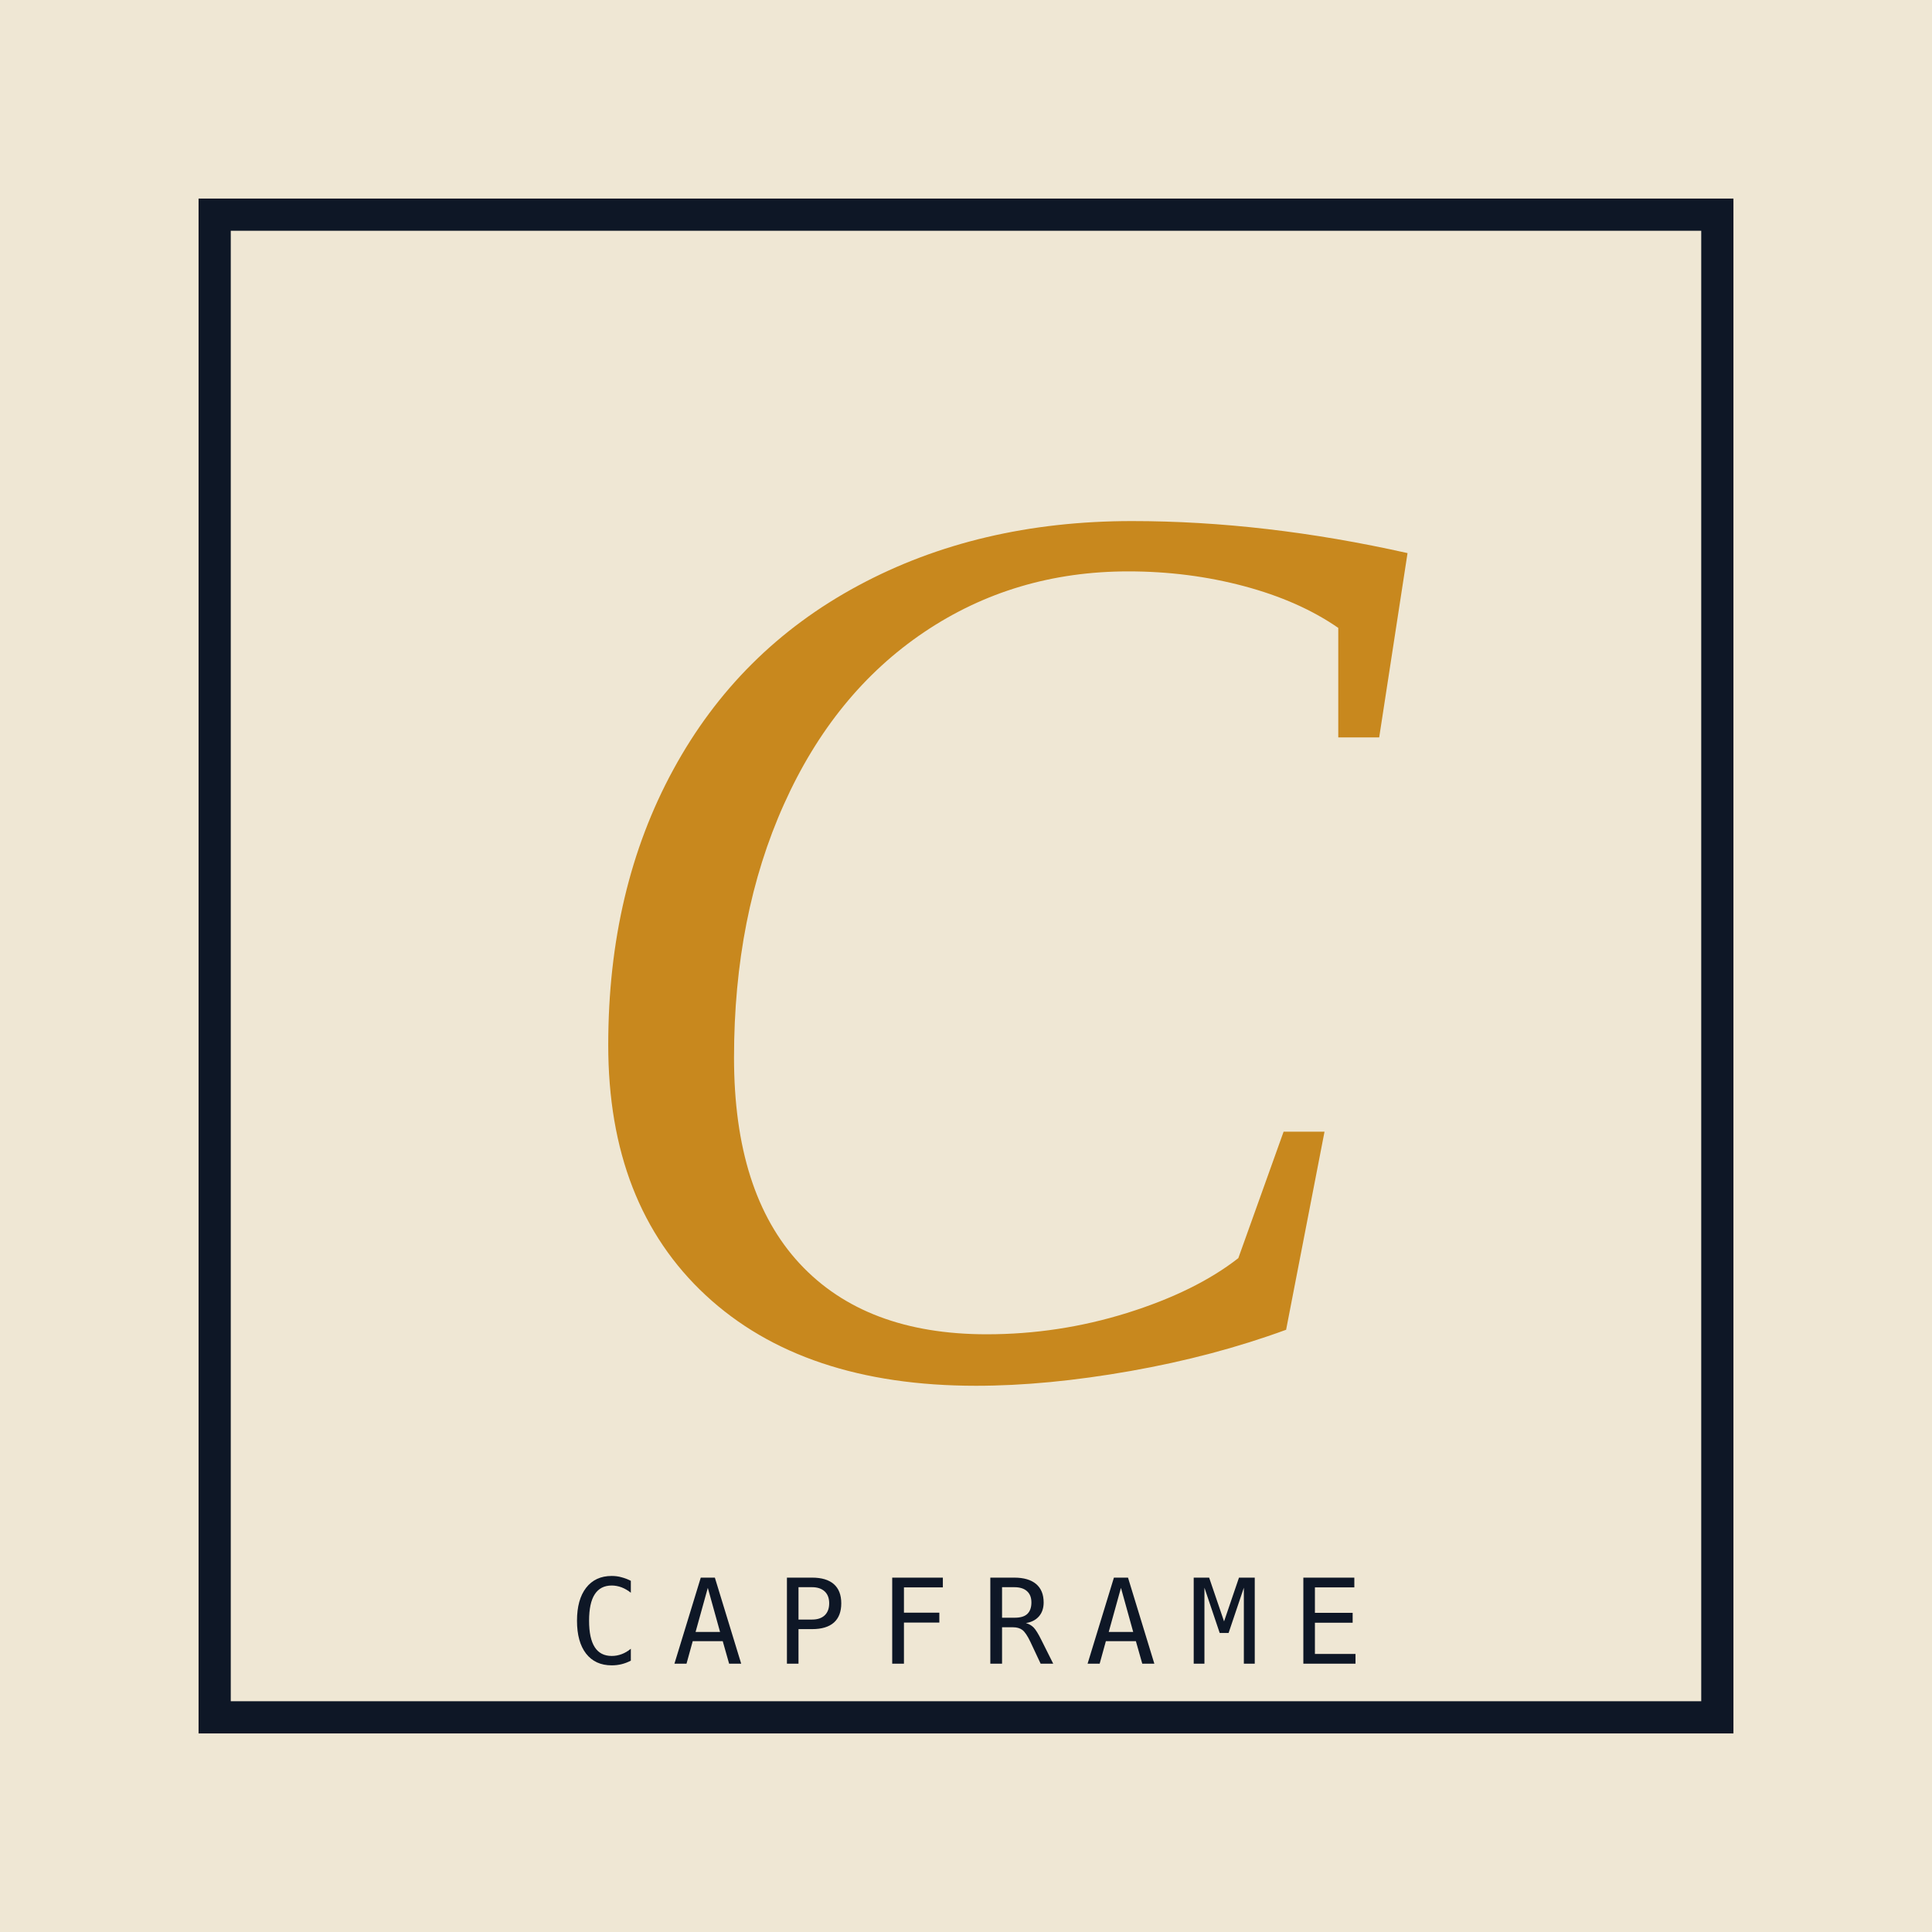
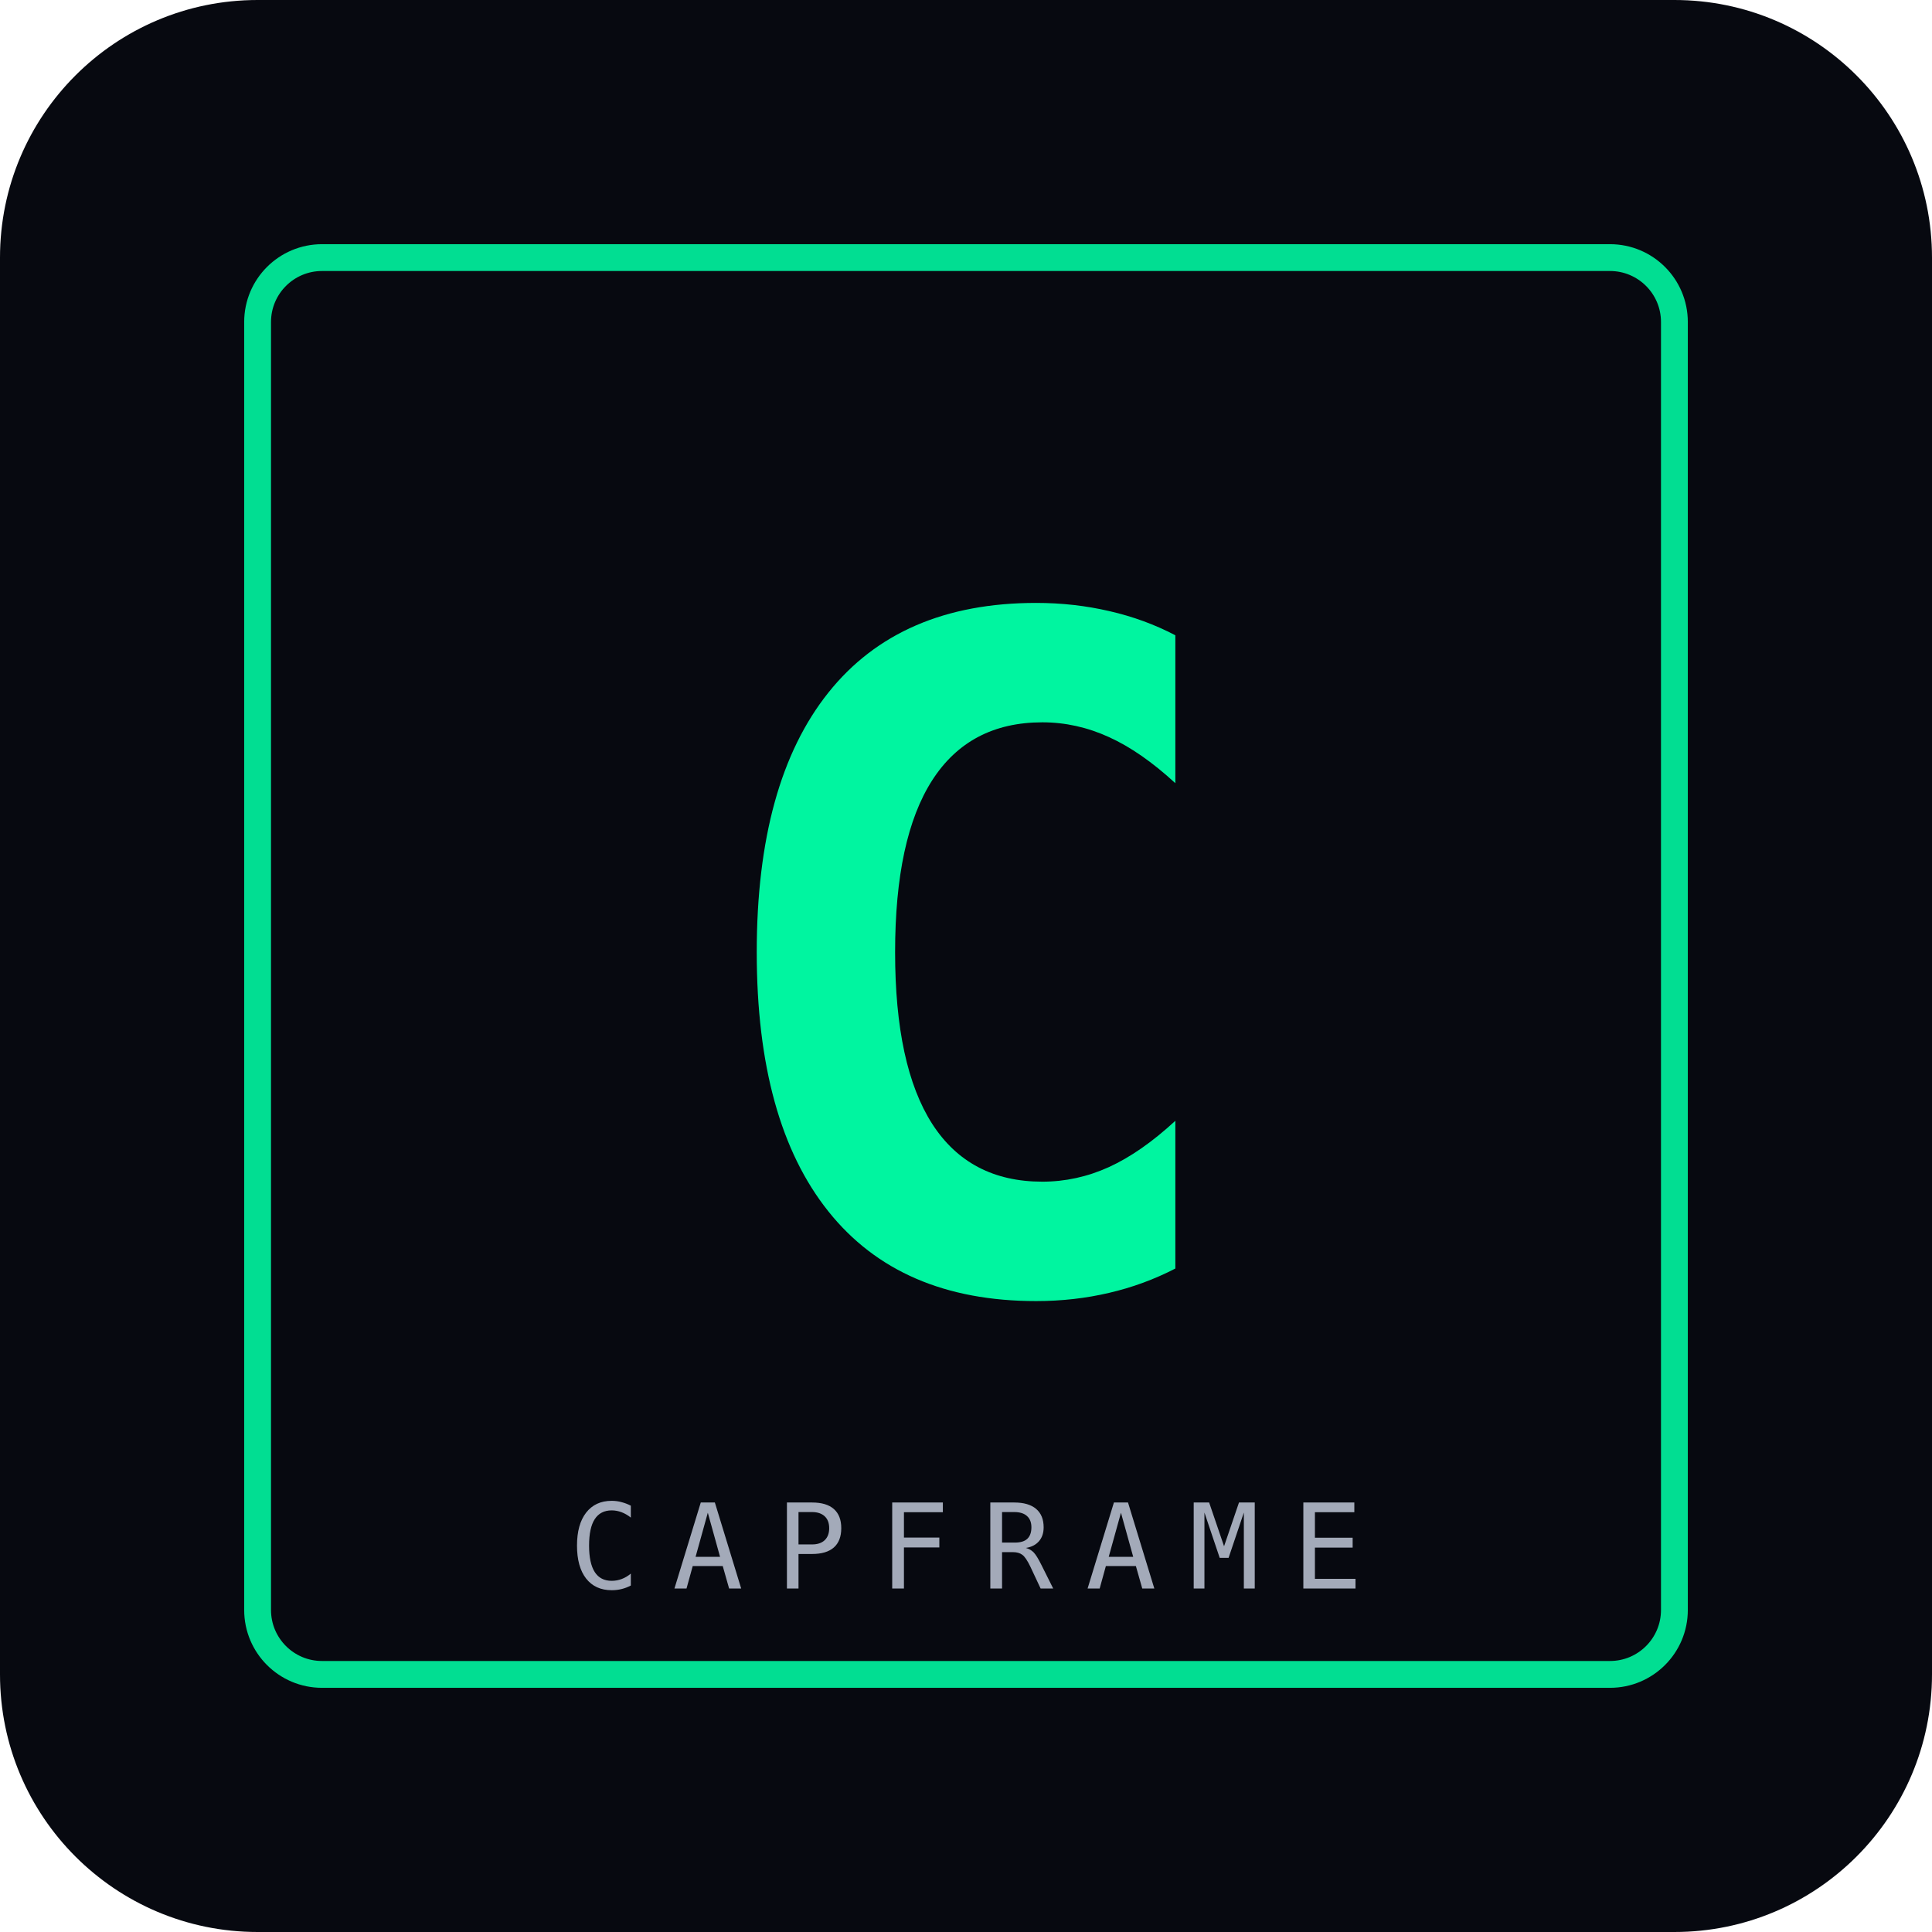
<svg xmlns="http://www.w3.org/2000/svg" viewBox="0 0 180 180" width="180" height="180">
-   <rect width="180" height="180" fill="#efe7d4" />
-   <rect x="20" y="20" width="140" height="140" fill="none" stroke="#0e1726" stroke-width="3" />
-   <text x="90" y="128" font-family="Georgia, 'Times New Roman', serif" font-size="120" font-style="italic" font-weight="400" text-anchor="middle" fill="#c8881e">C</text>
-   <text x="90" y="155" font-family="ui-monospace, 'JetBrains Mono', monospace" font-size="11" letter-spacing="3" text-anchor="middle" fill="#0e1726">CAPFRAME</text>
+   <rect width="180" height="180" rx="24" fill="#070910" />
+   <rect x="24" y="24" width="132" height="132" rx="6" fill="none" stroke="#00f5a0" stroke-width="2.5" opacity="0.9" />
+   <text x="90" y="120" font-family="ui-monospace, 'JetBrains Mono', monospace" font-size="86" font-weight="600" text-anchor="middle" fill="#00f5a0">C</text>
+   <text x="90" y="148" font-family="ui-monospace, 'JetBrains Mono', monospace" font-size="11" letter-spacing="3" text-anchor="middle" fill="#a3aab9">CAPFRAME</text>
</svg>
